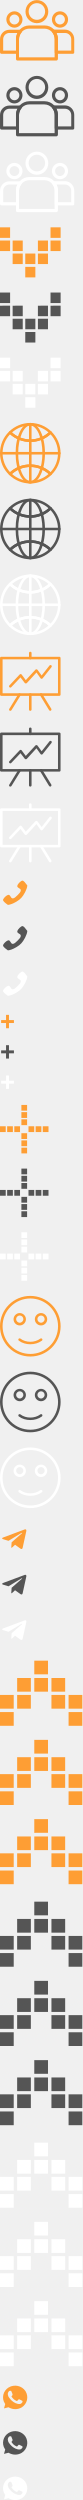
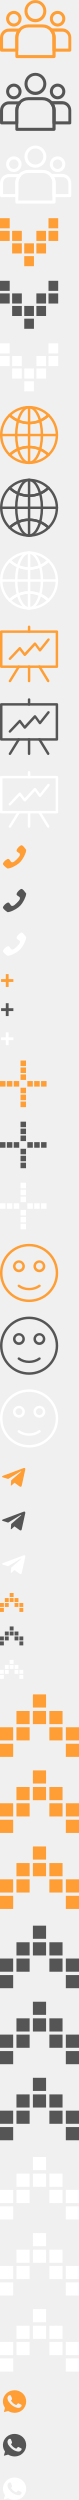
<svg xmlns="http://www.w3.org/2000/svg" xmlns:xlink="http://www.w3.org/1999/xlink">
  <symbol id="icon-bots" viewBox="0 0 49 40">
    <g clip-path="url(#clip0_288_4574)">
      <path d="M24.336 15.299c-4.176 0-7.518-3.386-7.518-7.62 0-4.232 3.341-7.618 7.518-7.618s7.518 3.386 7.518 7.619c0 4.232-3.341 7.619-7.518 7.619zm0-13.228c-3.028 0-5.43 2.434-5.43 5.503 0 3.068 2.402 5.502 5.43 5.502 3.028 0 5.43-2.433 5.43-5.502 0-3.07-2.402-5.503-5.43-5.503zM9.51 18.261c-2.925 0-5.326-2.434-5.326-5.397S6.585 7.468 9.51 7.468c2.924 0 5.325 2.433 5.325 5.396s-2.401 5.397-5.325 5.397zm0-8.677c-1.776 0-3.238 1.482-3.238 3.28 0 1.8 1.462 3.281 3.237 3.281 1.775 0 3.237-1.481 3.237-3.28 0-1.8-1.462-3.28-3.237-3.28zM39.58 18.261c-2.923 0-5.325-2.434-5.325-5.397s2.402-5.396 5.325-5.396c2.924 0 5.326 2.433 5.326 5.396s-2.298 5.397-5.325 5.397zm0-8.677c-1.774 0-3.236 1.482-3.236 3.28 0 1.8 1.461 3.281 3.236 3.281 1.775 0 3.237-1.481 3.237-3.28 0-1.8-1.357-3.28-3.236-3.28zM37.179 39.955H11.597c-.627 0-1.044-.424-1.044-1.059v-13.12c0-4.974 3.968-8.995 8.875-8.995h9.92c4.907 0 8.875 4.02 8.875 8.994v13.016c0 .635-.523 1.164-1.044 1.164zm-24.538-2.116H36.03V25.775c0-3.81-3.028-6.878-6.787-6.878h-9.919c-3.759 0-6.787 3.069-6.787 6.878v12.064h.104z" />
      <path d="M48.038 35.51H37.179c-.626 0-1.044-.423-1.044-1.058V25.88c0-1.587-.522-3.174-1.566-4.444-.21-.318-.314-.635-.21-1.058a1.27 1.27 0 01.732-.741c.418-.106.835-.106 1.253-.106h6.473c3.446 0 6.16 2.857 6.16 6.243v8.572c.105.635-.313 1.164-.939 1.164zm-9.815-2.116h8.77V25.88c0-2.329-1.88-4.127-4.072-4.127h-5.743c.627 1.27 1.045 2.75 1.045 4.127v7.513zM11.597 35.51H1.052c-.627 0-1.045-.423-1.045-1.058V25.88c0-3.493 2.82-6.244 6.16-6.244h6.474c.313 0 .627 0 .94.106.418.106.73.318.835.635.105.317.105.74-.209 1.058-1.044 1.27-1.67 2.858-1.67 4.445v8.571c.104.53-.313 1.058-.94 1.058zm-9.501-2.116h8.458V25.88c0-1.482.313-2.857 1.044-4.127h-5.43c-2.297 0-4.072 1.904-4.072 4.127v7.513z" />
    </g>
    <defs>
      <clipPath id="clip0_288_4574">
        <path d="M0 0h49v40H0z" />
      </clipPath>
    </defs>
  </symbol>
  <symbol id="icon-down" viewBox="0 0 40 33">
    <path d="M40 0v6.948h-6.667V0H40zM6.667 0v6.948H0V0h6.667zM40 8.68v6.95h-6.667V8.698L40 8.681zm-8.338 0v6.95h-6.658V8.698l6.658-.018zm-16.658 0v6.95H8.338V8.698l6.666-.018zm-8.337 0v6.95H0V8.698l6.667-.018zm24.995 8.6v6.948h-6.658V17.28h6.658zm-8.329 0v6.948h-6.666V17.28h6.666zm-8.329 0v6.948H8.338V17.28h6.666zm8.33 8.772V33h-6.667v-6.948h6.666z" />
    <defs>
      <linearGradient id="paint0_linear_649_146" x1="11.4" y1="-26.895" x2="66.057" y2="15.527" gradientUnits="userSpaceOnUse">
        <stop stop-color="#EF711D" />
        <stop offset="1" stop-color="#FE9E34" />
      </linearGradient>
    </defs>
  </symbol>
  <symbol id="icon-glob" viewBox="0 0 40 40">
    <g clip-path="url(#clip0_288_4598)">
      <path d="M33.328 34.554a.773.773 0 01-.596-.255 18.297 18.297 0 00-12.75-5.186c-4.76 0-9.266 1.87-12.75 5.186-.34.34-.85.34-1.19 0-3.91-3.74-6.036-8.84-6.036-14.28 0-5.441 2.125-10.541 6.035-14.281.34-.34.85-.34 1.19 0a18.297 18.297 0 0012.75 5.185c4.76 0 9.266-1.87 12.751-5.185.34-.34.85-.34 1.19 0 3.91 3.825 6.035 8.84 6.035 14.28 0 5.44-2.125 10.54-6.035 14.28a.917.917 0 01-.594.256zM6.636 7.523c-3.23 3.4-4.93 7.82-4.93 12.495 0 4.676 1.785 9.095 4.93 12.496 3.655-3.315 8.33-5.1 13.346-5.1 4.93 0 9.605 1.785 13.346 5.1 3.23-3.4 4.93-7.82 4.93-12.496 0-4.675-1.785-9.095-4.93-12.495-3.656 3.315-8.33 5.1-13.346 5.1-4.93 0-9.605-1.87-13.346-5.1z" />
      <path d="M19.982 12.623c-5.185 0-10.2-2.04-13.94-5.695a.77.77 0 01-.255-.595c0-.255.085-.425.255-.595A19.969 19.969 0 0119.982.042c5.185 0 10.2 2.04 13.94 5.696.17.17.255.34.255.595a.772.772 0 01-.255.595 19.97 19.97 0 01-13.94 5.695zm-12.07-6.29c3.314 2.975 7.564 4.59 12.07 4.59 4.505 0 8.755-1.615 12.07-4.59-3.315-2.975-7.565-4.59-12.07-4.59s-8.756 1.615-12.07 4.59zM19.982 39.994c-5.185 0-10.2-2.04-13.94-5.695a.772.772 0 01-.255-.595c0-.255.085-.425.255-.595 3.74-3.656 8.67-5.696 13.94-5.696 5.185 0 10.2 2.04 13.94 5.696.17.17.255.34.255.595a.772.772 0 01-.255.595 19.969 19.969 0 01-13.94 5.695zm-12.07-6.29c3.314 2.975 7.564 4.59 12.07 4.59 4.505 0 8.755-1.615 12.07-4.59-3.315-2.975-7.564-4.59-12.07-4.59-4.505 0-8.756 1.615-12.07 4.59z" />
      <path d="M19.982 39.994c-5.44 0-9.69-8.755-9.69-19.976 0-11.22 4.25-19.976 9.69-19.976 5.44 0 9.69 8.756 9.69 19.976 0 11.22-4.25 19.976-9.69 19.976zm0-38.251c-4.335 0-7.99 8.33-7.99 18.275 0 9.946 3.654 18.276 7.99 18.276 4.335 0 7.99-8.33 7.99-18.276 0-9.945-3.655-18.275-7.99-18.275z" />
      <path d="M19.982 39.994c-.51 0-.85-.34-.85-.85V.893c0-.51.34-.85.85-.85s.85.34.85.85v38.251c0 .51-.34.85-.85.85z" />
      <path d="M39.107 20.869H.856c-.51 0-.85-.34-.85-.85s.34-.85.85-.85h38.251c.51 0 .85.34.85.85s-.34.85-.85.85z" />
    </g>
    <defs>
      <clipPath id="clip0_288_4598">
        <path d="M0 0h40v40H0z" />
      </clipPath>
    </defs>
  </symbol>
  <symbol id="icon-grow" viewBox="0 0 40 40">
    <path d="M39.108 30.105H.856c-.51 0-.85-.34-.85-.85V5.174c0-.51.34-.85.85-.85h38.252c.51 0 .85.34.85.85v24.08c0 .51-.34.85-.85.85zM1.707 28.404h36.551V6.026H1.706v22.378z" />
    <path d="M19.982 6.026c-.51 0-.85-.34-.85-.85V1.856c0-.51.34-.85.85-.85s.85.34.85.85v3.318c0 .511-.34.851-.85.851zM19.982 39.976c-.51 0-.85-.34-.85-.85v-9.87c0-.511.34-.852.85-.852s.85.34.85.851v9.785c0 .596-.34.936-.85.936zM6.806 39.976c-.17 0-.34 0-.424-.085-.425-.255-.51-.766-.255-1.191l6.035-9.87c.255-.425.765-.51 1.19-.255.425.255.51.765.255 1.19L7.572 39.55c-.17.256-.426.426-.766.426zM33.157 39.976c-.255 0-.595-.17-.765-.425l-6.035-9.87c-.255-.426-.085-.936.255-1.191.425-.256.935-.086 1.19.255l6.035 9.87c.255.425.085.935-.255 1.19-.17.17-.255.17-.425.17zM6.806 24.66a.919.919 0 01-.595-.255.823.823 0 010-1.191l6.8-7.232c.17-.17.425-.256.68-.256.255 0 .51.17.596.34l2.72 3.66 6.375-6.893c.17-.17.425-.255.68-.255.255 0 .51.17.68.34l2.72 3.744 5.185-6.551c.255-.34.85-.426 1.19-.17.34.255.425.85.17 1.19l-5.865 7.403c-.17.17-.425.34-.68.34-.255 0-.51-.17-.68-.34l-2.72-3.829-6.375 6.977c-.17.17-.425.256-.68.256-.255 0-.51-.17-.68-.34l-2.806-3.66-6.12 6.467a.771.771 0 01-.595.255z" />
  </symbol>
  <symbol id="icon-phone" viewBox="0 0 20 20">
    <path d="M5.174 18c-.513-.373-1.035-.738-1.52-1.147-.53-.453-1.063-.906-1.46-1.491-.253-.369-.25-.726-.04-1.11.336-.614.79-1.135 1.3-1.613.476-.444.986-.85 1.596-1.102.236-.1.481-.172.742-.148.2.02.365.108.505.252.253.26.462.55.662.85.149.225.285.461.446.678.385.529.814.665 1.448.493.441-.12.826-.349 1.171-.634 1.1-.902 2.103-1.9 3.001-2.998.321-.393.582-.826.67-1.34.088-.509-.04-.934-.477-1.247-.357-.252-.742-.46-1.091-.725a7.75 7.75 0 01-.446-.37c-.292-.256-.353-.572-.264-.933.12-.497.38-.922.686-1.32a7.464 7.464 0 011.837-1.747c.152-.1.317-.18.481-.261.317-.152.602-.092.887.084.401.249.734.578 1.051.926a18.648 18.648 0 011.545 1.961c.028.044.064.08.096.124v.28c-.008.025-.02.049-.02.073-.056.593-.209 1.167-.397 1.728-.558 1.632-1.352 3.14-2.315 4.567-.722 1.074-1.565 2.036-2.6 2.826a20.348 20.348 0 01-3.795 2.277c-.798.37-1.617.686-2.475.895-.31.076-.622.112-.935.168h-.28L5.173 18z" />
  </symbol>
  <symbol id="icon-plus-small" viewBox="0 0 10 10">
    <path d="M3.986 5.96H.742V4.02h3.244V.585h1.94v3.437H9.19V5.96H5.926v3.456h-1.94V5.96z" />
  </symbol>
  <symbol id="icon-plus" viewBox="0 0 32 32">
    <path fill-rule="evenodd" clip-rule="evenodd" d="M17.884 32H14.11v-3.817h3.774V32zm0-4.767H14.11v-3.81h3.774v3.81zm-3.774-4.76h3.774v-3.811H14.11v3.81zM32 17.903h-3.774V14.09H32v3.811zm-22.566 0h3.774V14.09H9.434v3.811zm17.846 0h-3.774V14.09h3.774v3.811zm-22.56 0h3.773V14.09H4.72v3.811zm17.852 0h-3.78V14.09h3.78v3.811zM0 17.902h3.78V14.09H0v3.811zm17.884-4.565H14.11V9.52h3.774v3.817zM14.11 8.57h3.774v-3.81H14.11v3.81zm3.774-4.76H14.11V.001h3.774v3.81z" />
  </symbol>
  <symbol id="icon-smile" viewBox="0 0 40 40">
    <path d="M20 40C8.936 40 0 31.064 0 20S8.936 0 20 0s20 8.936 20 20-8.936 20-20 20zm0-38.297A18.27 18.27 0 001.703 20 18.27 18.27 0 0020 38.297 18.27 18.27 0 0038.297 20 18.27 18.27 0 0020 1.703z" />
    <path d="M20 31.915c-2.723 0-5.447-.766-7.574-2.383-.34-.256-.425-.852-.17-1.192.255-.34.851-.425 1.191-.17 3.66 2.808 9.447 2.808 13.191 0 .34-.255.936-.17 1.192.17.255.34.17.936-.17 1.192-2.213 1.617-4.936 2.383-7.66 2.383zM13.021 19.49c-2.298 0-4.085-1.873-4.085-4.086 0-2.212 1.873-4.085 4.085-4.085 2.213 0 4.085 1.873 4.085 4.085 0 2.213-1.787 4.085-4.085 4.085zm0-6.554c-1.277 0-2.383 1.107-2.383 2.383 0 1.277 1.107 2.383 2.383 2.383 1.277 0 2.383-1.106 2.383-2.383a2.379 2.379 0 00-2.383-2.383zM27.064 19.49c-2.298 0-4.085-1.873-4.085-4.086 0-2.212 1.872-4.085 4.085-4.085 2.212 0 4.085 1.873 4.085 4.085 0 2.213-1.788 4.085-4.085 4.085zm0-6.554c-1.277 0-2.384 1.107-2.384 2.383 0 1.277 1.107 2.383 2.384 2.383 1.276 0 2.383-1.106 2.383-2.383a2.379 2.379 0 00-2.383-2.383z" />
  </symbol>
  <symbol id="icon-tgm" viewBox="0 0 20 20">
    <path d="M17.354 5.183L14.94 16.215c-.182.779-.657.973-1.332.606l-3.68-2.627-1.774 1.654c-.197.19-.361.35-.74.35l.265-3.63 6.818-5.97c.296-.255-.064-.397-.46-.141l-8.43 5.142-3.629-1.1c-.79-.24-.804-.765.164-1.132L16.337 4.07c.657-.239 1.232.142 1.017 1.114z" />
  </symbol>
+   <symbol id="icon-up-small" viewBox="0 0 16 13">
+     <path d="M16 13v-2.737h-2.667V13H16zM2.667 13v-2.737H0V13h2.667zM16 9.58V6.843h-2.667v2.73L16 9.58zm-3.335 0V6.843h-2.663v2.73l2.663.007zm-6.663 0V6.843H3.335v2.73l2.667.007zm-3.335 0V6.843H0v2.73l2.667.007zm9.998-3.387V3.455h-2.663v2.738h2.663zm-3.332 0V3.455H6.667v2.738h2.666zm-3.331 0V3.455H3.335v2.738h2.667zm3.331-3.456V0H6.667v2.737h2.666z" />
+   </symbol>
  <symbol id="icon-up" viewBox="0 0 55 149">
    <path d="M0 148.164v-9.054h9.054v9.054H0zm45.248 0v-9.054h9.054v9.054H45.25zM0 136.856v-9.052h9.054v9.052H0zm11.308 0v-9.052h9.053v9.052h-9.053zm22.633 0v-9.052h9.054v9.052H33.94zm11.307 0v-9.052h9.054v9.052H45.25zm-33.94-11.177v-9.034h9.053v9.034h-9.053zm11.307 0v-9.034h9.053v9.034h-9.053zm11.326 0v-9.034h9.054v9.034H33.94zM22.615 114.26v-9.052h9.053v9.034l-9.053.018zM0 95.894v-9.035h9.054v9.035H0zm45.249 0v-9.035h9.053v9.035H45.25zM0 84.585v-9.052h9.054v9.052H0zm11.308 0v-9.052h9.053v9.052h-9.053zm22.634 0v-9.052h9.053v9.052h-9.053zm11.307 0v-9.052h9.053v9.052H45.25zM11.308 73.41v-9.053h9.053v9.053h-9.053zm11.307 0v-9.053h9.054v9.053h-9.054zm11.327 0v-9.053h9.053v9.053h-9.053zM22.615 61.97v-9.034h9.054v9.034h-9.054zM0 43.623v-9.034h9.054v9.034H0zm45.249 0v-9.034h9.053v9.034H45.25zM0 32.315v-9.052h9.054v9.052H0zm11.308 0v-9.052h9.053v9.052h-9.053zm22.634 0v-9.052h9.053v9.052h-9.053zm11.307 0v-9.052h9.053v9.052H45.25zM11.308 21.138v-9.052h9.053v9.052h-9.053zm11.307 0v-9.052h9.054v9.052h-9.054zm11.327 0v-9.052h9.053v9.052h-9.053zM22.615 9.7V.667h9.054V9.7h-9.054z" />
  </symbol>
  <symbol id="icon-wapp" viewBox="0 0 20 20">
    <path d="M16.803 5.584C14.41 2 9.523.934 5.733 3.162 2.045 5.391.848 10.234 3.242 13.82l.2.29-.799 2.907 2.992-.775.3.193c1.296.678 2.692 1.066 4.088 1.066a8.373 8.373 0 004.288-1.163c3.69-2.325 4.787-7.071 2.493-10.753zm-2.094 7.46c-.399.581-.897.968-1.595 1.065-.4 0-.898.194-2.892-.58-1.696-.776-3.092-2.035-4.09-3.488-.598-.679-.897-1.55-.996-2.422 0-.775.299-1.453.797-1.938.2-.194.4-.29.599-.29h.498c.2 0 .4 0 .499.387.2.484.698 1.647.698 1.744.1.097.1.29 0 .387.1.194 0 .388-.1.485-.1.097-.2.29-.299.387-.2.097-.299.29-.2.485.4.58.898 1.162 1.397 1.646.598.485 1.197.872 1.895 1.163.2.097.399.097.498-.097.1-.194.599-.678.798-.872.2-.194.3-.194.499-.097l1.595.775c.2.097.4.194.499.291.1.29.1.678-.1.969z" />
  </symbol>
  <view id="icon-bots-view-orange" viewBox="0 0 49 40" />
  <view id="icon-bots-view-dark" viewBox="0 50 49 40" />
  <view id="icon-bots-view-white" viewBox="0 100 49 40" />
  <view id="icon-down-view-orange" viewBox="0 150 40 33" />
  <view id="icon-down-view-dark" viewBox="0 193 40 33" />
  <view id="icon-down-view-white" viewBox="0 236 40 33" />
  <view id="icon-glob-view-orange" viewBox="0 279 40 40" />
  <view id="icon-glob-view-dark" viewBox="0 329 40 40" />
  <view id="icon-glob-view-white" viewBox="0 379 40 40" />
  <view id="icon-grow-view-orange" viewBox="0 429 40 40" />
  <view id="icon-grow-view-dark" viewBox="0 479 40 40" />
  <view id="icon-grow-view-white" viewBox="0 529 40 40" />
  <view id="icon-phone-view-orange" viewBox="0 579 20 20" />
  <view id="icon-phone-view-dark" viewBox="0 609 20 20" />
  <view id="icon-phone-view-white" viewBox="0 639 20 20" />
  <view id="icon-plus-small-view-orange" viewBox="0 669 10 10" />
  <view id="icon-plus-small-view-dark" viewBox="0 689 10 10" />
  <view id="icon-plus-small-view-white" viewBox="0 709 10 10" />
  <view id="icon-plus-view-orange" viewBox="0 729 32 32" />
  <view id="icon-plus-view-dark" viewBox="0 771 32 32" />
  <view id="icon-plus-view-white" viewBox="0 813 32 32" />
  <view id="icon-smile-view-orange" viewBox="0 855 40 40" />
  <view id="icon-smile-view-dark" viewBox="0 905 40 40" />
  <view id="icon-smile-view-white" viewBox="0 955 40 40" />
  <view id="icon-tgm-view-orange" viewBox="0 1005 20 20" />
  <view id="icon-tgm-view-dark" viewBox="0 1035 20 20" />
  <view id="icon-tgm-view-white" viewBox="0 1065 20 20" />
-   <view id="icon-up-view-orange" viewBox="0 1095 55 149" />
-   <view id="icon-up-view-dark" viewBox="0 1254 55 149" />
-   <view id="icon-up-view-white" viewBox="0 1413 55 149" />
-   <view id="icon-wapp-view-orange" viewBox="0 1572 20 20" />
-   <view id="icon-wapp-view-dark" viewBox="0 1602 20 20" />
-   <view id="icon-wapp-view-white" viewBox="0 1632 20 20" />
+   <view id="icon-up-small-view-orange" viewBox="0 1095 16 13" />
+   <view id="icon-up-small-view-dark" viewBox="0 1118 16 13" />
+   <view id="icon-up-small-view-white" viewBox="0 1141 16 13" />
+   <view id="icon-up-view-orange" viewBox="0 1164 55 149" />
+   <view id="icon-up-view-dark" viewBox="0 1323 55 149" />
+   <view id="icon-up-view-white" viewBox="0 1482 55 149" />
+   <view id="icon-wapp-view-orange" viewBox="0 1641 20 20" />
+   <view id="icon-wapp-view-dark" viewBox="0 1671 20 20" />
+   <view id="icon-wapp-view-white" viewBox="0 1701 20 20" />
  <use xlink:href="#icon-bots" x="0" y="0" width="49" height="40" style="fill:#fe9e34" />
  <use xlink:href="#icon-bots" x="0" y="50" width="49" height="40" style="fill:#555555" />
  <use xlink:href="#icon-bots" x="0" y="100" width="49" height="40" style="fill:#ffffff" />
  <use xlink:href="#icon-down" x="0" y="150" width="40" height="33" style="fill:#fe9e34" />
  <use xlink:href="#icon-down" x="0" y="193" width="40" height="33" style="fill:#555555" />
  <use xlink:href="#icon-down" x="0" y="236" width="40" height="33" style="fill:#ffffff" />
  <use xlink:href="#icon-glob" x="0" y="279" width="40" height="40" style="fill:#fe9e34" />
  <use xlink:href="#icon-glob" x="0" y="329" width="40" height="40" style="fill:#555555" />
  <use xlink:href="#icon-glob" x="0" y="379" width="40" height="40" style="fill:#ffffff" />
  <use xlink:href="#icon-grow" x="0" y="429" width="40" height="40" style="fill:#fe9e34" />
  <use xlink:href="#icon-grow" x="0" y="479" width="40" height="40" style="fill:#555555" />
  <use xlink:href="#icon-grow" x="0" y="529" width="40" height="40" style="fill:#ffffff" />
  <use xlink:href="#icon-phone" x="0" y="579" width="20" height="20" style="fill:#fe9e34" />
  <use xlink:href="#icon-phone" x="0" y="609" width="20" height="20" style="fill:#555555" />
  <use xlink:href="#icon-phone" x="0" y="639" width="20" height="20" style="fill:#ffffff" />
  <use xlink:href="#icon-plus-small" x="0" y="669" width="10" height="10" style="fill:#fe9e34" />
  <use xlink:href="#icon-plus-small" x="0" y="689" width="10" height="10" style="fill:#555555" />
  <use xlink:href="#icon-plus-small" x="0" y="709" width="10" height="10" style="fill:#ffffff" />
  <use xlink:href="#icon-plus" x="0" y="729" width="32" height="32" style="fill:#fe9e34" />
  <use xlink:href="#icon-plus" x="0" y="771" width="32" height="32" style="fill:#555555" />
  <use xlink:href="#icon-plus" x="0" y="813" width="32" height="32" style="fill:#ffffff" />
  <use xlink:href="#icon-smile" x="0" y="855" width="40" height="40" style="fill:#fe9e34" />
  <use xlink:href="#icon-smile" x="0" y="905" width="40" height="40" style="fill:#555555" />
  <use xlink:href="#icon-smile" x="0" y="955" width="40" height="40" style="fill:#ffffff" />
  <use xlink:href="#icon-tgm" x="0" y="1005" width="20" height="20" style="fill:#fe9e34" />
  <use xlink:href="#icon-tgm" x="0" y="1035" width="20" height="20" style="fill:#555555" />
  <use xlink:href="#icon-tgm" x="0" y="1065" width="20" height="20" style="fill:#ffffff" />
-   <use xlink:href="#icon-up" x="0" y="1095" width="55" height="149" style="fill:#fe9e34" />
-   <use xlink:href="#icon-up" x="0" y="1254" width="55" height="149" style="fill:#555555" />
-   <use xlink:href="#icon-up" x="0" y="1413" width="55" height="149" style="fill:#ffffff" />
-   <use xlink:href="#icon-wapp" x="0" y="1572" width="20" height="20" style="fill:#fe9e34" />
-   <use xlink:href="#icon-wapp" x="0" y="1602" width="20" height="20" style="fill:#555555" />
-   <use xlink:href="#icon-wapp" x="0" y="1632" width="20" height="20" style="fill:#ffffff" />
+   <use xlink:href="#icon-up-small" x="0" y="1095" width="16" height="13" style="fill:#fe9e34" />
+   <use xlink:href="#icon-up-small" x="0" y="1118" width="16" height="13" style="fill:#555555" />
+   <use xlink:href="#icon-up-small" x="0" y="1141" width="16" height="13" style="fill:#ffffff" />
+   <use xlink:href="#icon-up" x="0" y="1164" width="55" height="149" style="fill:#fe9e34" />
+   <use xlink:href="#icon-up" x="0" y="1323" width="55" height="149" style="fill:#555555" />
+   <use xlink:href="#icon-up" x="0" y="1482" width="55" height="149" style="fill:#ffffff" />
+   <use xlink:href="#icon-wapp" x="0" y="1641" width="20" height="20" style="fill:#fe9e34" />
+   <use xlink:href="#icon-wapp" x="0" y="1671" width="20" height="20" style="fill:#555555" />
+   <use xlink:href="#icon-wapp" x="0" y="1701" width="20" height="20" style="fill:#ffffff" />
</svg>
